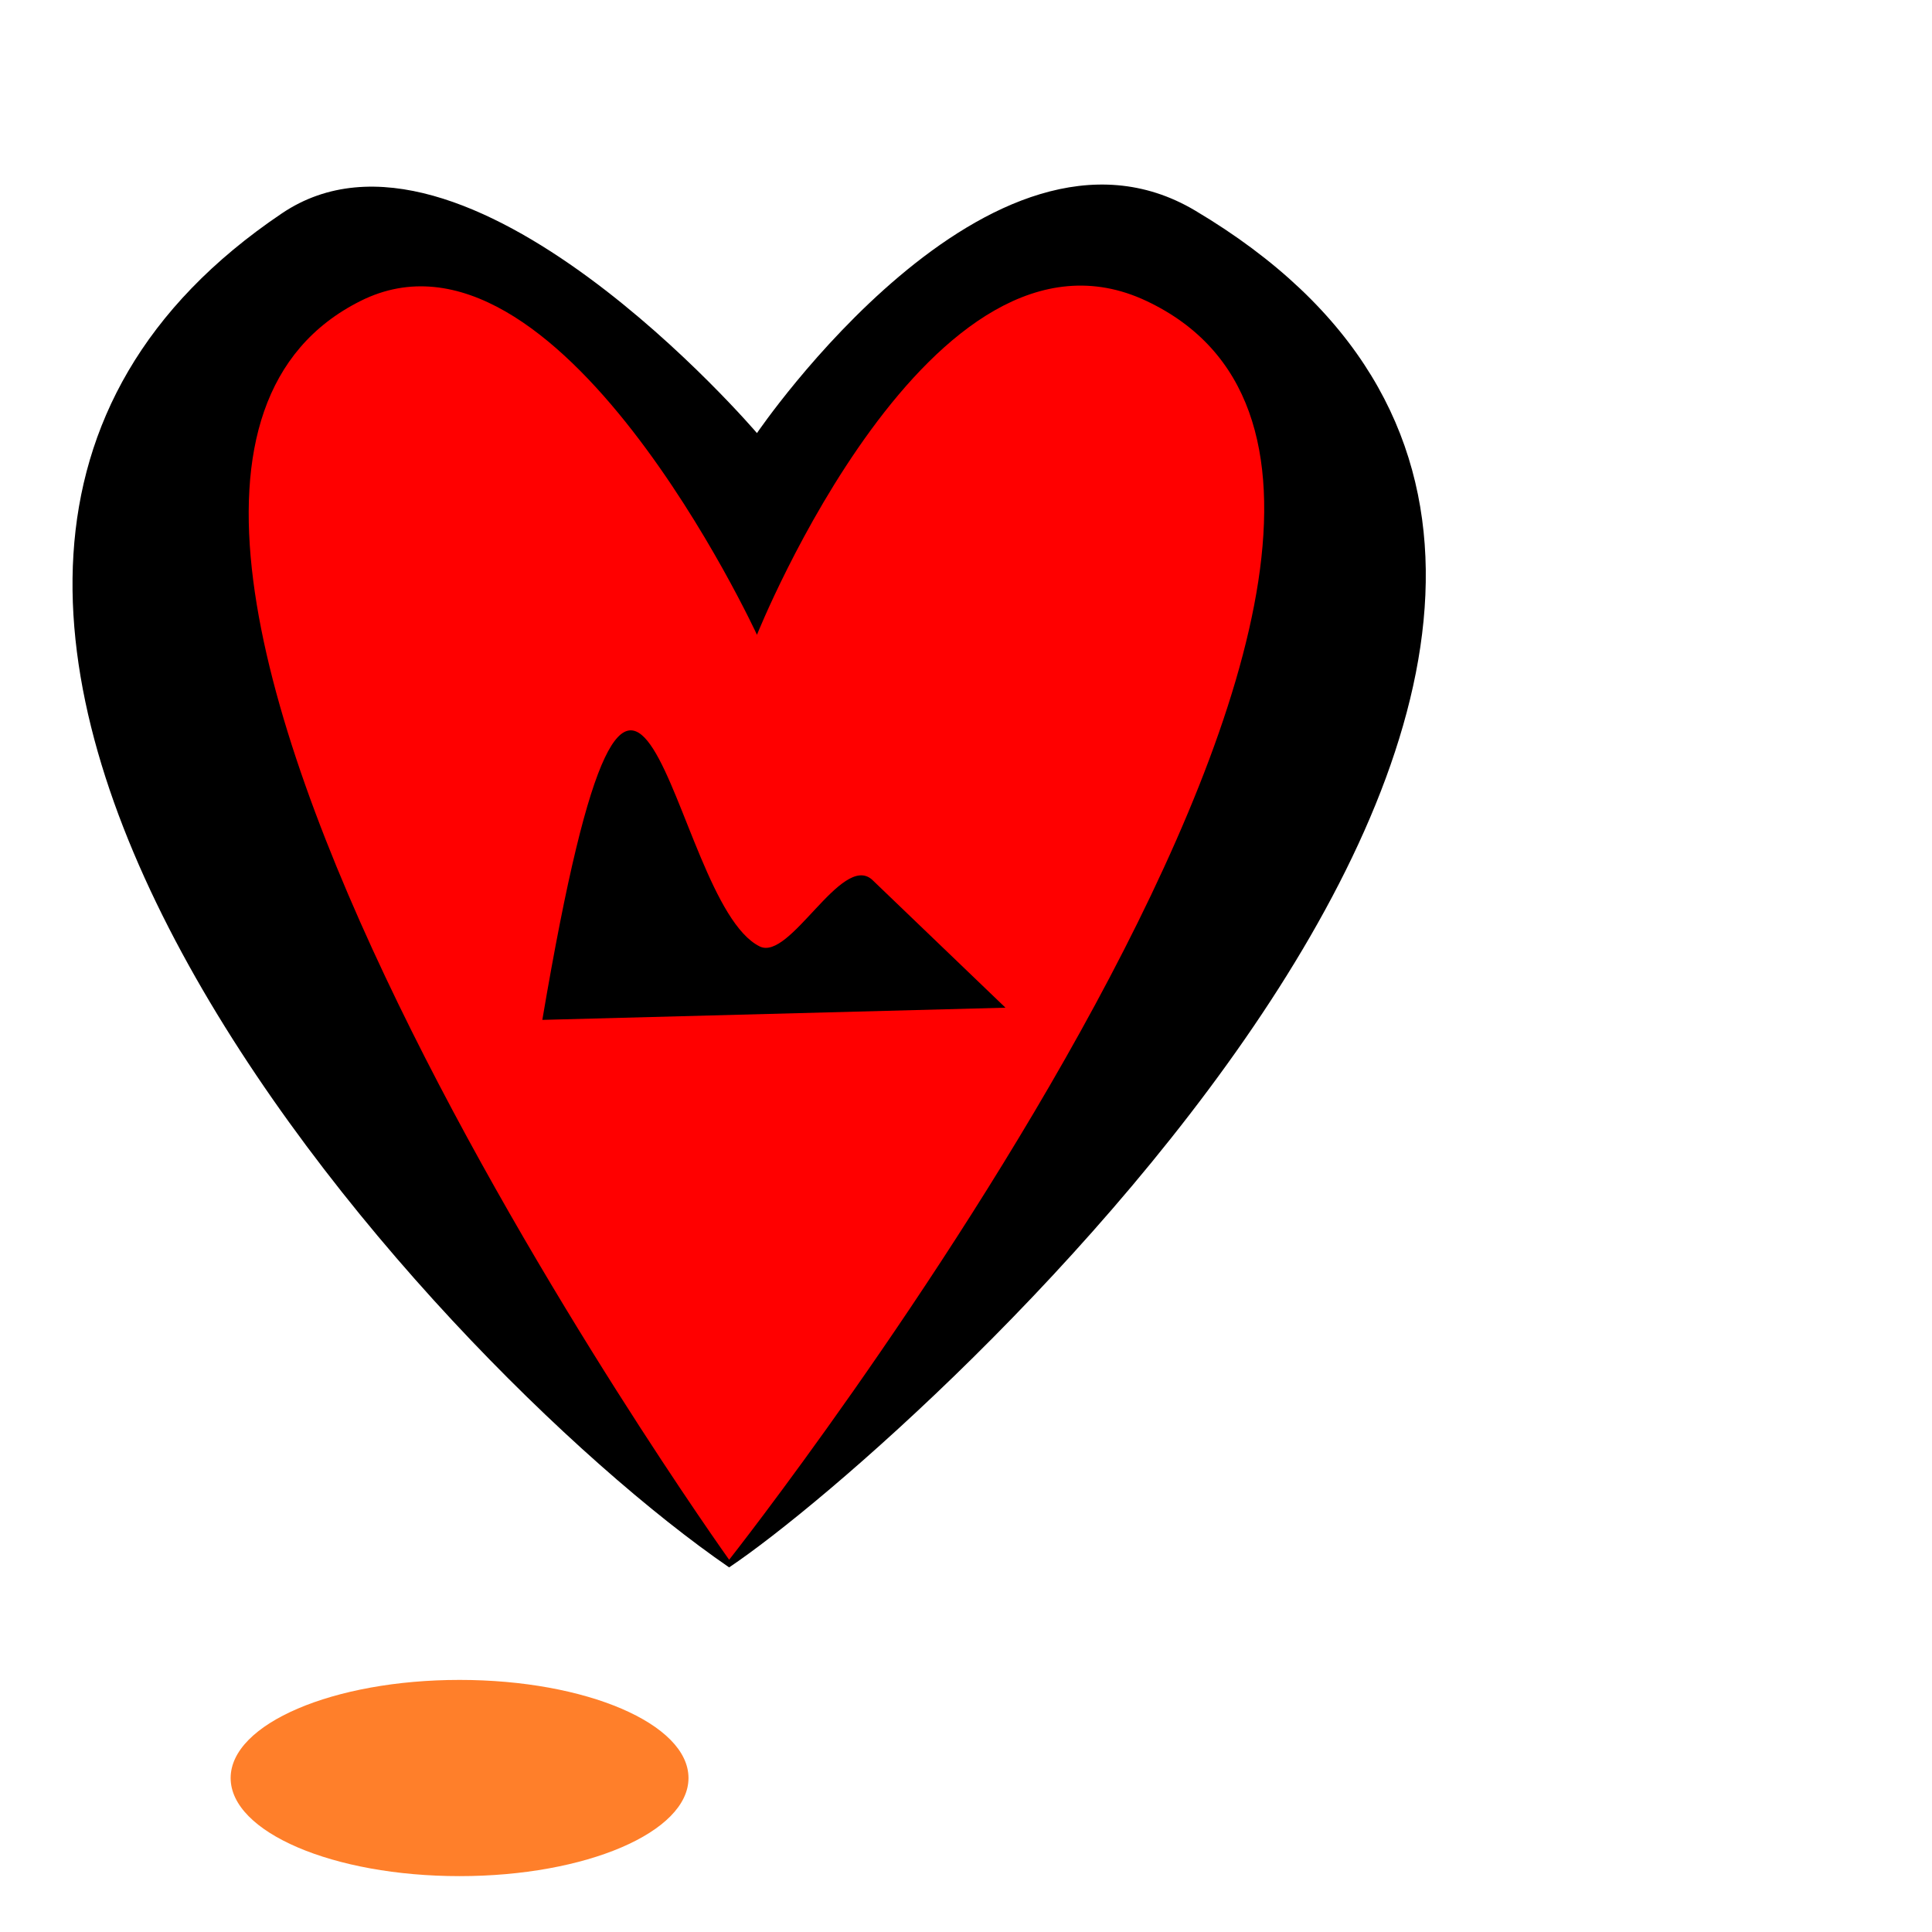
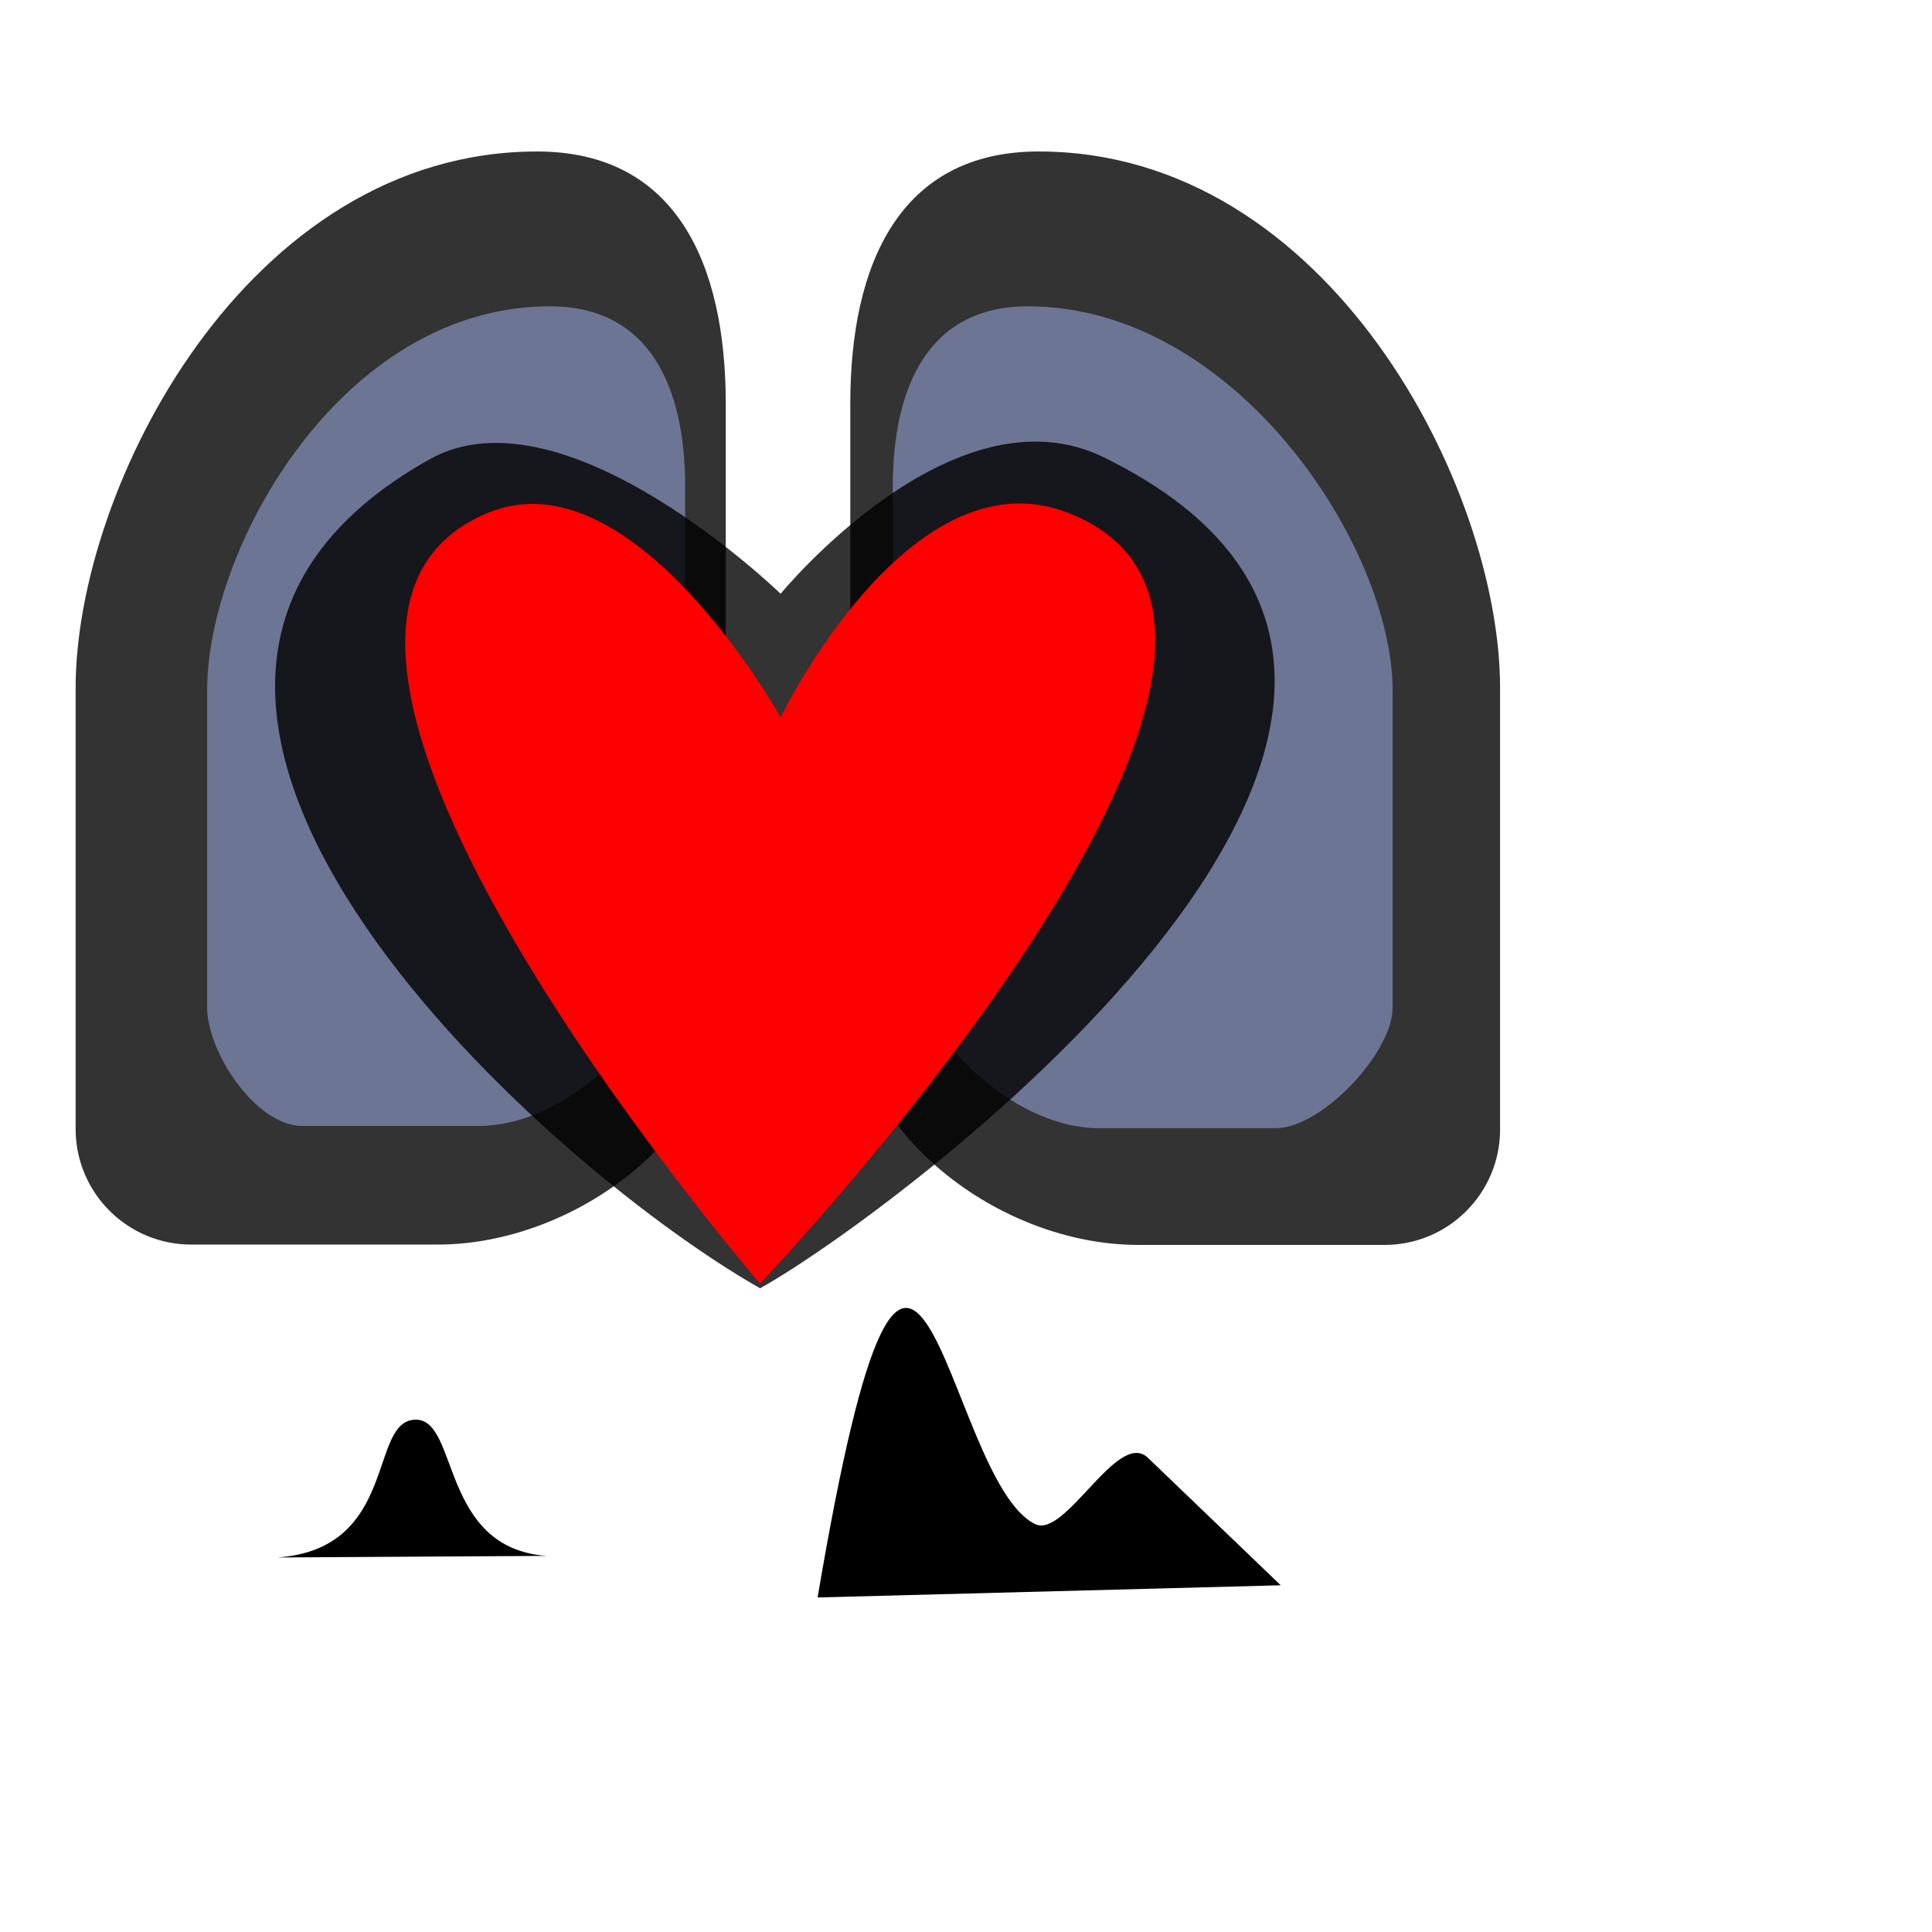
<svg xmlns="http://www.w3.org/2000/svg" width="210mm" height="210mm" viewBox="0 0 210 210" version="1.1" id="svg515">
  <defs id="defs509" />
  <g id="layer1">
-     <g id="g528" transform="translate(-43.39169,7.9375)">
-       <path style="fill:#000000;stroke:none;stroke-width:0.265px;stroke-linecap:butt;stroke-linejoin:miter;stroke-opacity:1;fill-opacity:1" d="m 125.67,39.138 c 0,0 25.394,-37.4 47.625,-24.19 71.386,42.418 -30.241,133.797 -50.649,147.483 C 89.528,139.656 13.354,56.137 74.038,15.25 93.891,1.874 125.67,39.138 125.67,39.138 Z" id="path519" />
-       <path id="path517" d="m 125.67,61.061 c 0,0 18.945,-47.319 42.333,-36.286 45.626,21.523 -45.357,136.827 -45.357,136.827 0,0 -82.561,-115.551 -40.065,-136.827 21.406,-10.717 43.089,36.286 43.089,36.286 z" style="fill:#ff0000;stroke:none;stroke-width:0.265px;stroke-linecap:butt;stroke-linejoin:miter;stroke-opacity:1" />
-       <path id="path523" d="m 102.34,102.919 c 10.663,-62.908 13.636,-12.901 23.631,-7.982 3.288,1.618 8.878,-10.13 12.189,-7.281 l 14.522,13.938" style="fill:#000000;stroke:none;stroke-width:0.265px;stroke-linecap:butt;stroke-linejoin:miter;stroke-opacity:1;fill-opacity:1" />
+     <g id="g6263" style="display:inline;fill-opacity:1">
+       <path id="use6257" style="display:inline;opacity:0.8;fill:#000000;fill-opacity:1;stroke:none;stroke-width:1.233;stroke-linecap:butt;stroke-linejoin:miter;stroke-miterlimit:4;stroke-dasharray:none;stroke-dashoffset:0;stroke-opacity:1" d="m 112.905,16.466 c 31.504,0 50.147,36.498 50.147,58.298 v 48.002 c 0,6.932 -5.62,12.552 -12.552,12.552 h -26.769 c -15.092,0 -31.307,-12.232 -31.307,-27.324 V 43.851 c 0,-15.154 5.388,-27.386 20.481,-27.386 z M 8.221,74.763 v 48.002 c 0.027,6.93 5.66,12.529 12.589,12.515 h 26.757 c 15.092,0 31.319,-12.232 31.319,-27.324 V 43.753 c -0.025,-15.092 -5.413,-27.287 -20.505,-27.287 -31.504,0 -50.16,36.498 -50.16,58.298 z" class="cls-14" />
+       <path id="use6255" style="display:inline;opacity:1;fill:#6c7593;fill-opacity:1;stroke:none;stroke-width:1.233;stroke-linecap:butt;stroke-linejoin:miter;stroke-miterlimit:4;stroke-dasharray:none;stroke-dashoffset:0;stroke-opacity:1" d="m 111.723,33.293 c 22.583,0 39.653,26.163 39.653,41.79 V 109.492 c 0,4.969 -7.734,13.139 -12.703,13.139 h -19.189 c -10.819,0 -22.442,-12.91 -22.442,-23.728 V 52.924 c 0,-10.863 3.863,-19.631 14.681,-19.631 z M 22.513,75.083 V 109.492 c 0.02,4.967 5.365,12.905 10.332,12.895 h 19.18 c 10.819,0 22.451,-12.692 22.451,-23.51 V 52.853 c -0.018,-10.819 -3.88,-19.56 -14.699,-19.56 -22.583,0 -37.264,26.163 -37.264,41.79 z" class="cls-14" />
+       <path id="use6871" style="display:inline;vector-effect:none;fill-opacity:1;fill:#000000" d="m 30.159,169.291 c 13.271,-0.943 9.824,-15.026 15.073,-14.977 4.655,0.044 2.609,13.965 14.181,14.805" />
    </g>
-     <ellipse style="fill:#ff7f2a;stroke-width:0.265" id="path1" cx="49.953" cy="193.263" rx="24.883" ry="10.664" />
+     <g id="g528">
+       <path style="fill:#000000;stroke:none;stroke-width:1.233;stroke-linecap:butt;stroke-linejoin:miter;stroke-opacity:1;font-variation-settings:normal;opacity:0.8;vector-effect:none;fill-opacity:1;stroke-miterlimit:4;stroke-dasharray:none;stroke-dashoffset:0;-inkscape-stroke:none;stop-color:#000000;stop-opacity:1" d="m 84.85,64.542 c 0,0 18.755,-22.9 35.175,-14.812 C 172.75,75.703 97.689,131.653 82.616,140.033 58.156,126.089 1.895,74.951 46.715,49.916 61.378,41.726 84.85,64.542 84.85,64.542 Z" id="path519" />
+       <path id="path517" d="m 84.85,77.965 c 0,0 13.993,-28.973 31.267,-22.217 33.699,13.179 -33.5,83.778 -33.5,83.778 0,0 -60.979,-70.751 -29.592,-83.778 15.81,-6.562 31.825,22.217 31.825,22.217 z" style="fill:#ff0000" />
+       <path id="path523" d="m 88.869,173.638 c 10.663,-62.908 13.636,-12.901 23.631,-7.982 3.288,1.618 8.878,-10.13 12.189,-7.281 l 14.522,13.938" style="fill:#000000;font-variation-settings:normal;opacity:1;vector-effect:none;fill-opacity:1;-inkscape-stroke:none;stop-color:#000000;stop-opacity:1" />
+     </g>
  </g>
</svg>
